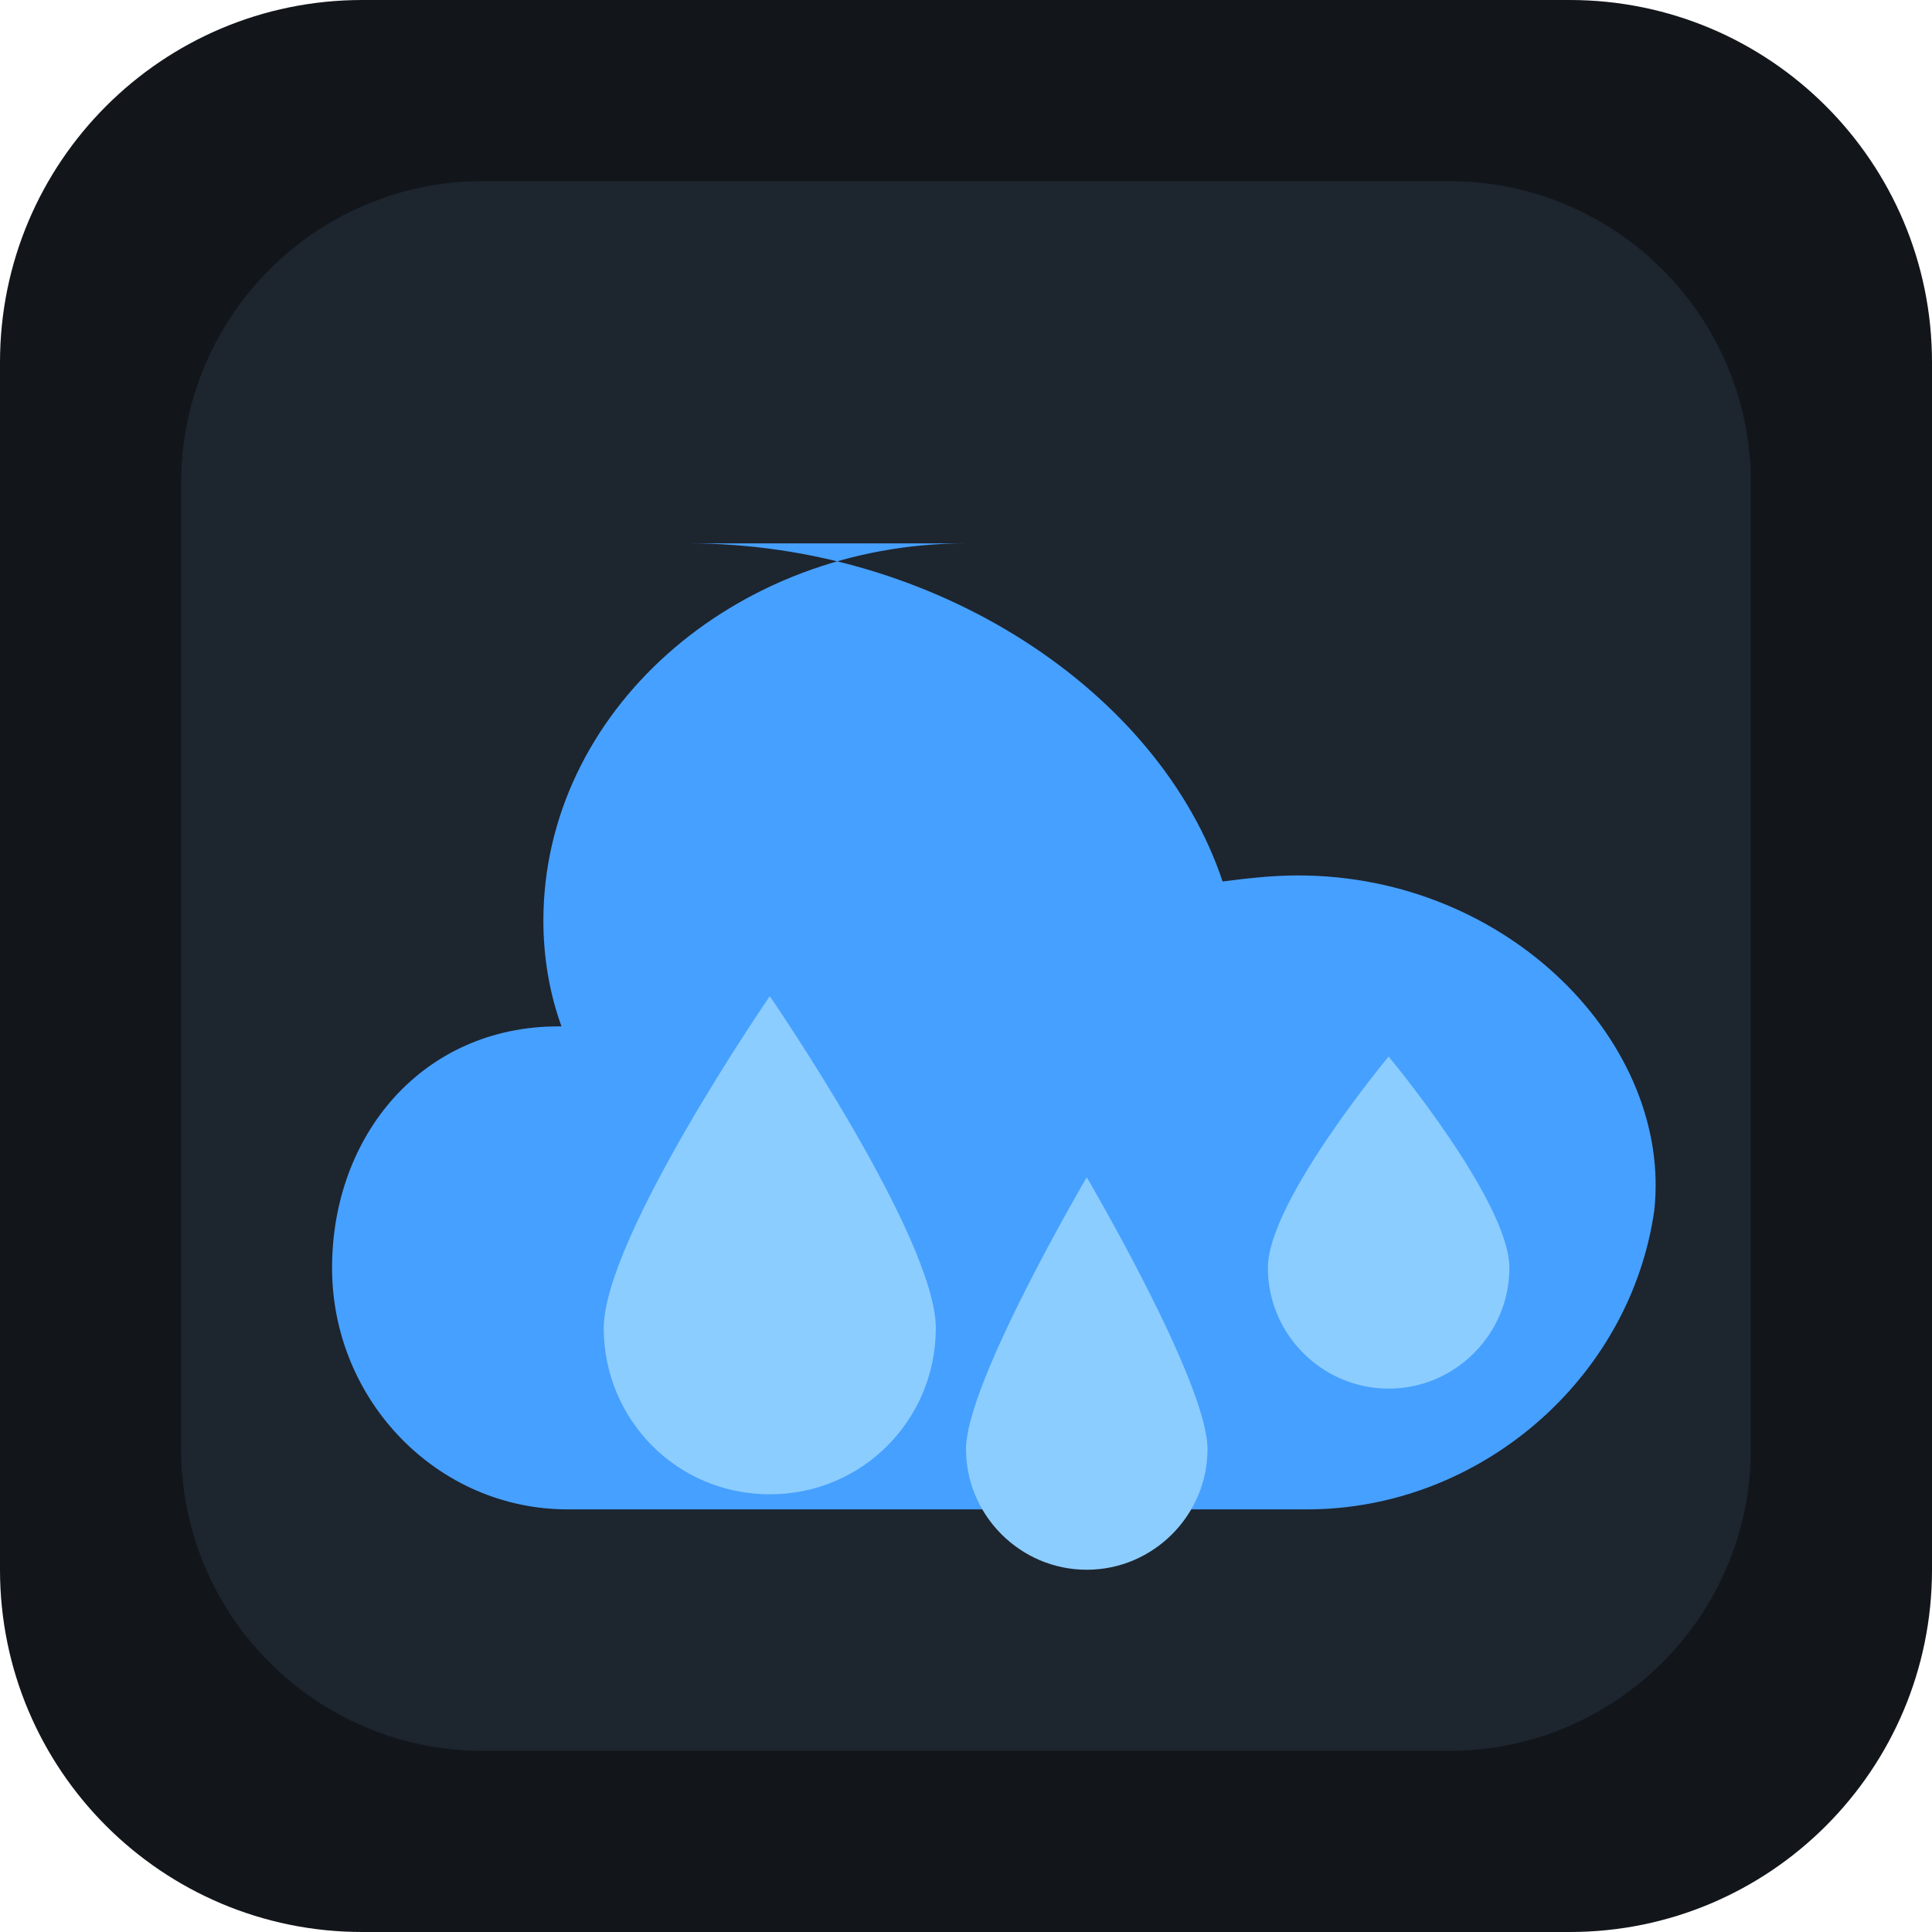
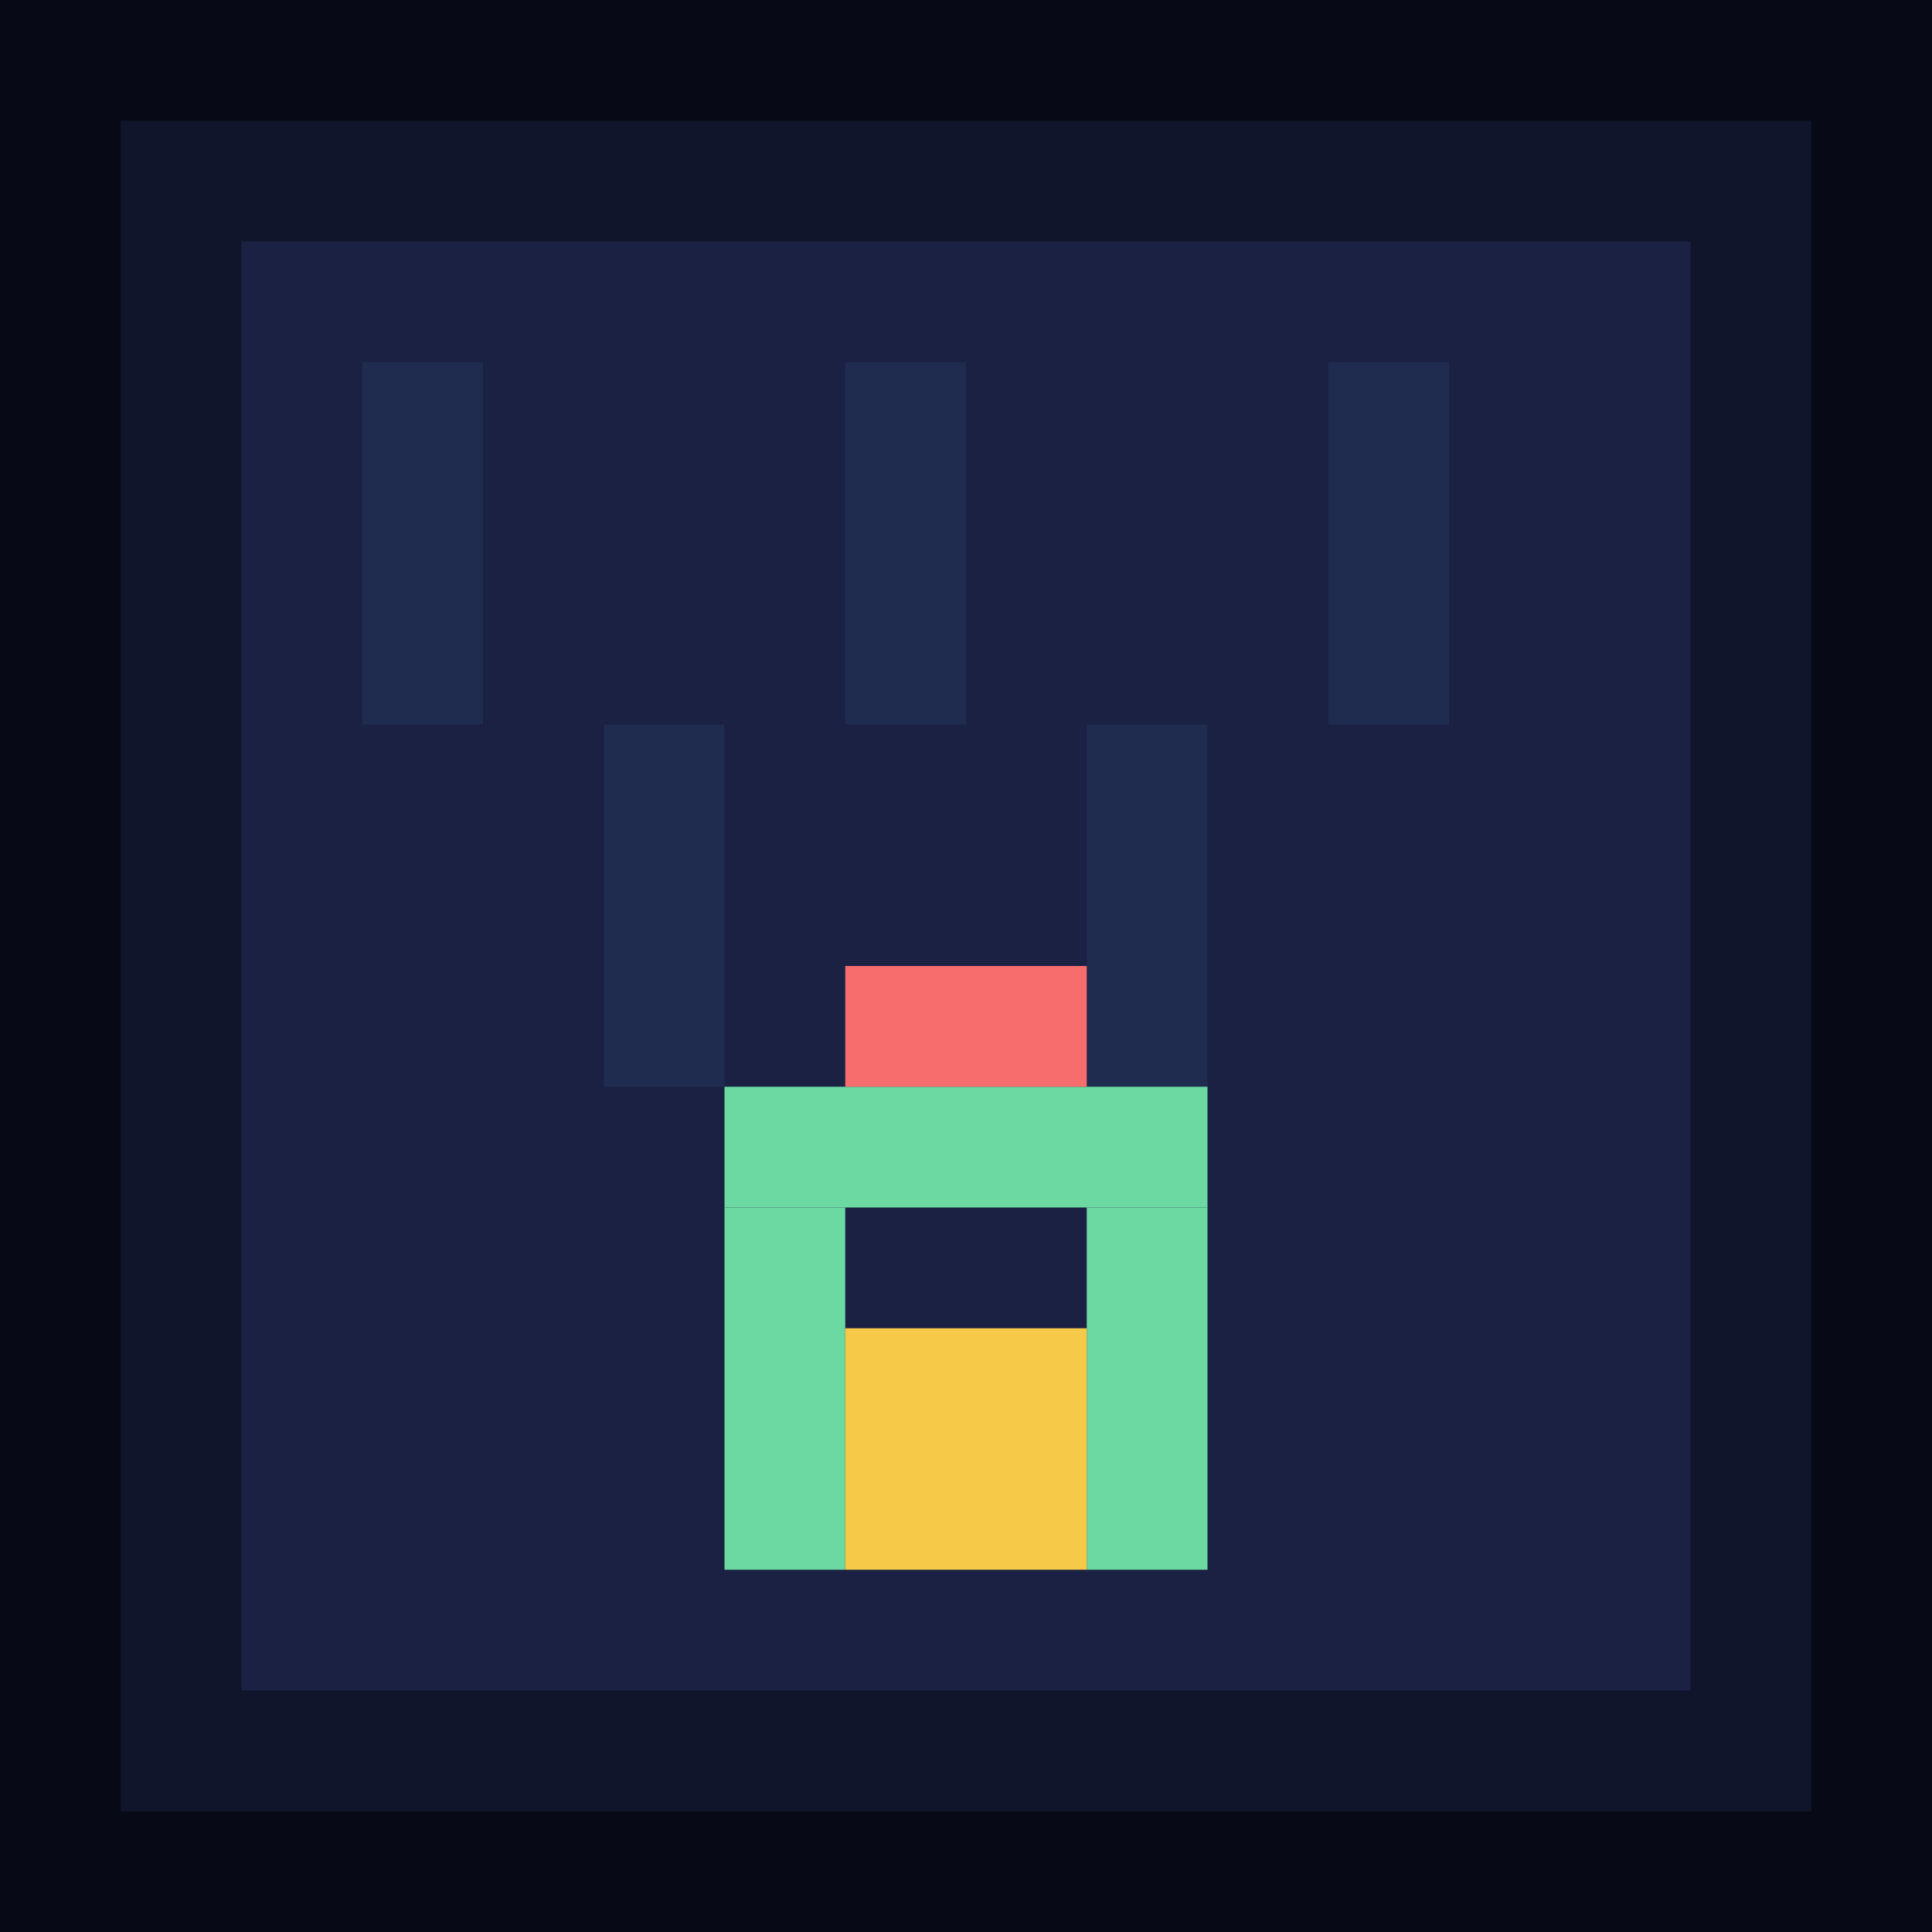
<svg xmlns="http://www.w3.org/2000/svg" viewBox="0 0 64 64" role="img" aria-labelledby="title">
-   <rect width="64" height="64" rx="12" fill="#12161b" />
-   <rect x="6" y="6" width="52" height="52" rx="10" fill="#1d252f" />
-   <path fill="#46a0ff" d="M32 18c-7.7 0-14 5.6-14 12.5 0 1.2.2 2.4.6 3.5h-.1C14 34 11 37.6 11 42s3.5 8 7.8 8h24.5c5.7 0 10.7-4.3 11.5-9.9C55.4 34.6 50 29 43 29c-.9 0-1.7.1-2.5.2C38.4 22.9 31 18 22.8 18h9.2Z" />
-   <path fill="#8ccdff" d="M20 44c0 3 2.4 5.5 5.5 5.5S31 47 31 44s-5.5-11-5.5-11S20 41 20 44Zm12 4c0 2.2 1.8 4 4 4s4-1.8 4-4-4-9-4-9-4 6.8-4 9Zm10-6c0 2.2 1.8 4 4 4s4-1.8 4-4-4-7-4-7-4 4.8-4 7Z" />
+   <rect width="64" height="64" fill="#070a16" />
+   <rect x="4" y="4" width="56" height="56" fill="#11152b" />
+   <rect x="8" y="8" width="48" height="48" fill="#1a2143" />
+   <g fill="#1f2b4f">
+     <rect x="12" y="12" width="4" height="12" />
+     <rect x="44" y="12" width="4" height="12" />
+     <rect x="28" y="12" width="4" height="12" />
+     <rect x="20" y="24" width="4" height="12" />
+     <rect x="36" y="24" width="4" height="12" />
+   </g>
+   <g fill="#6cd9a3">
+     <rect x="24" y="36" width="16" height="4" />
+     <rect x="24" y="40" width="4" height="12" />
+     <rect x="36" y="40" width="4" height="12" />
+   </g>
+   <rect x="28" y="44" width="8" height="8" fill="#f7c948" />
+   <rect x="28" y="32" width="8" height="4" fill="#f76d6d" />
</svg>
